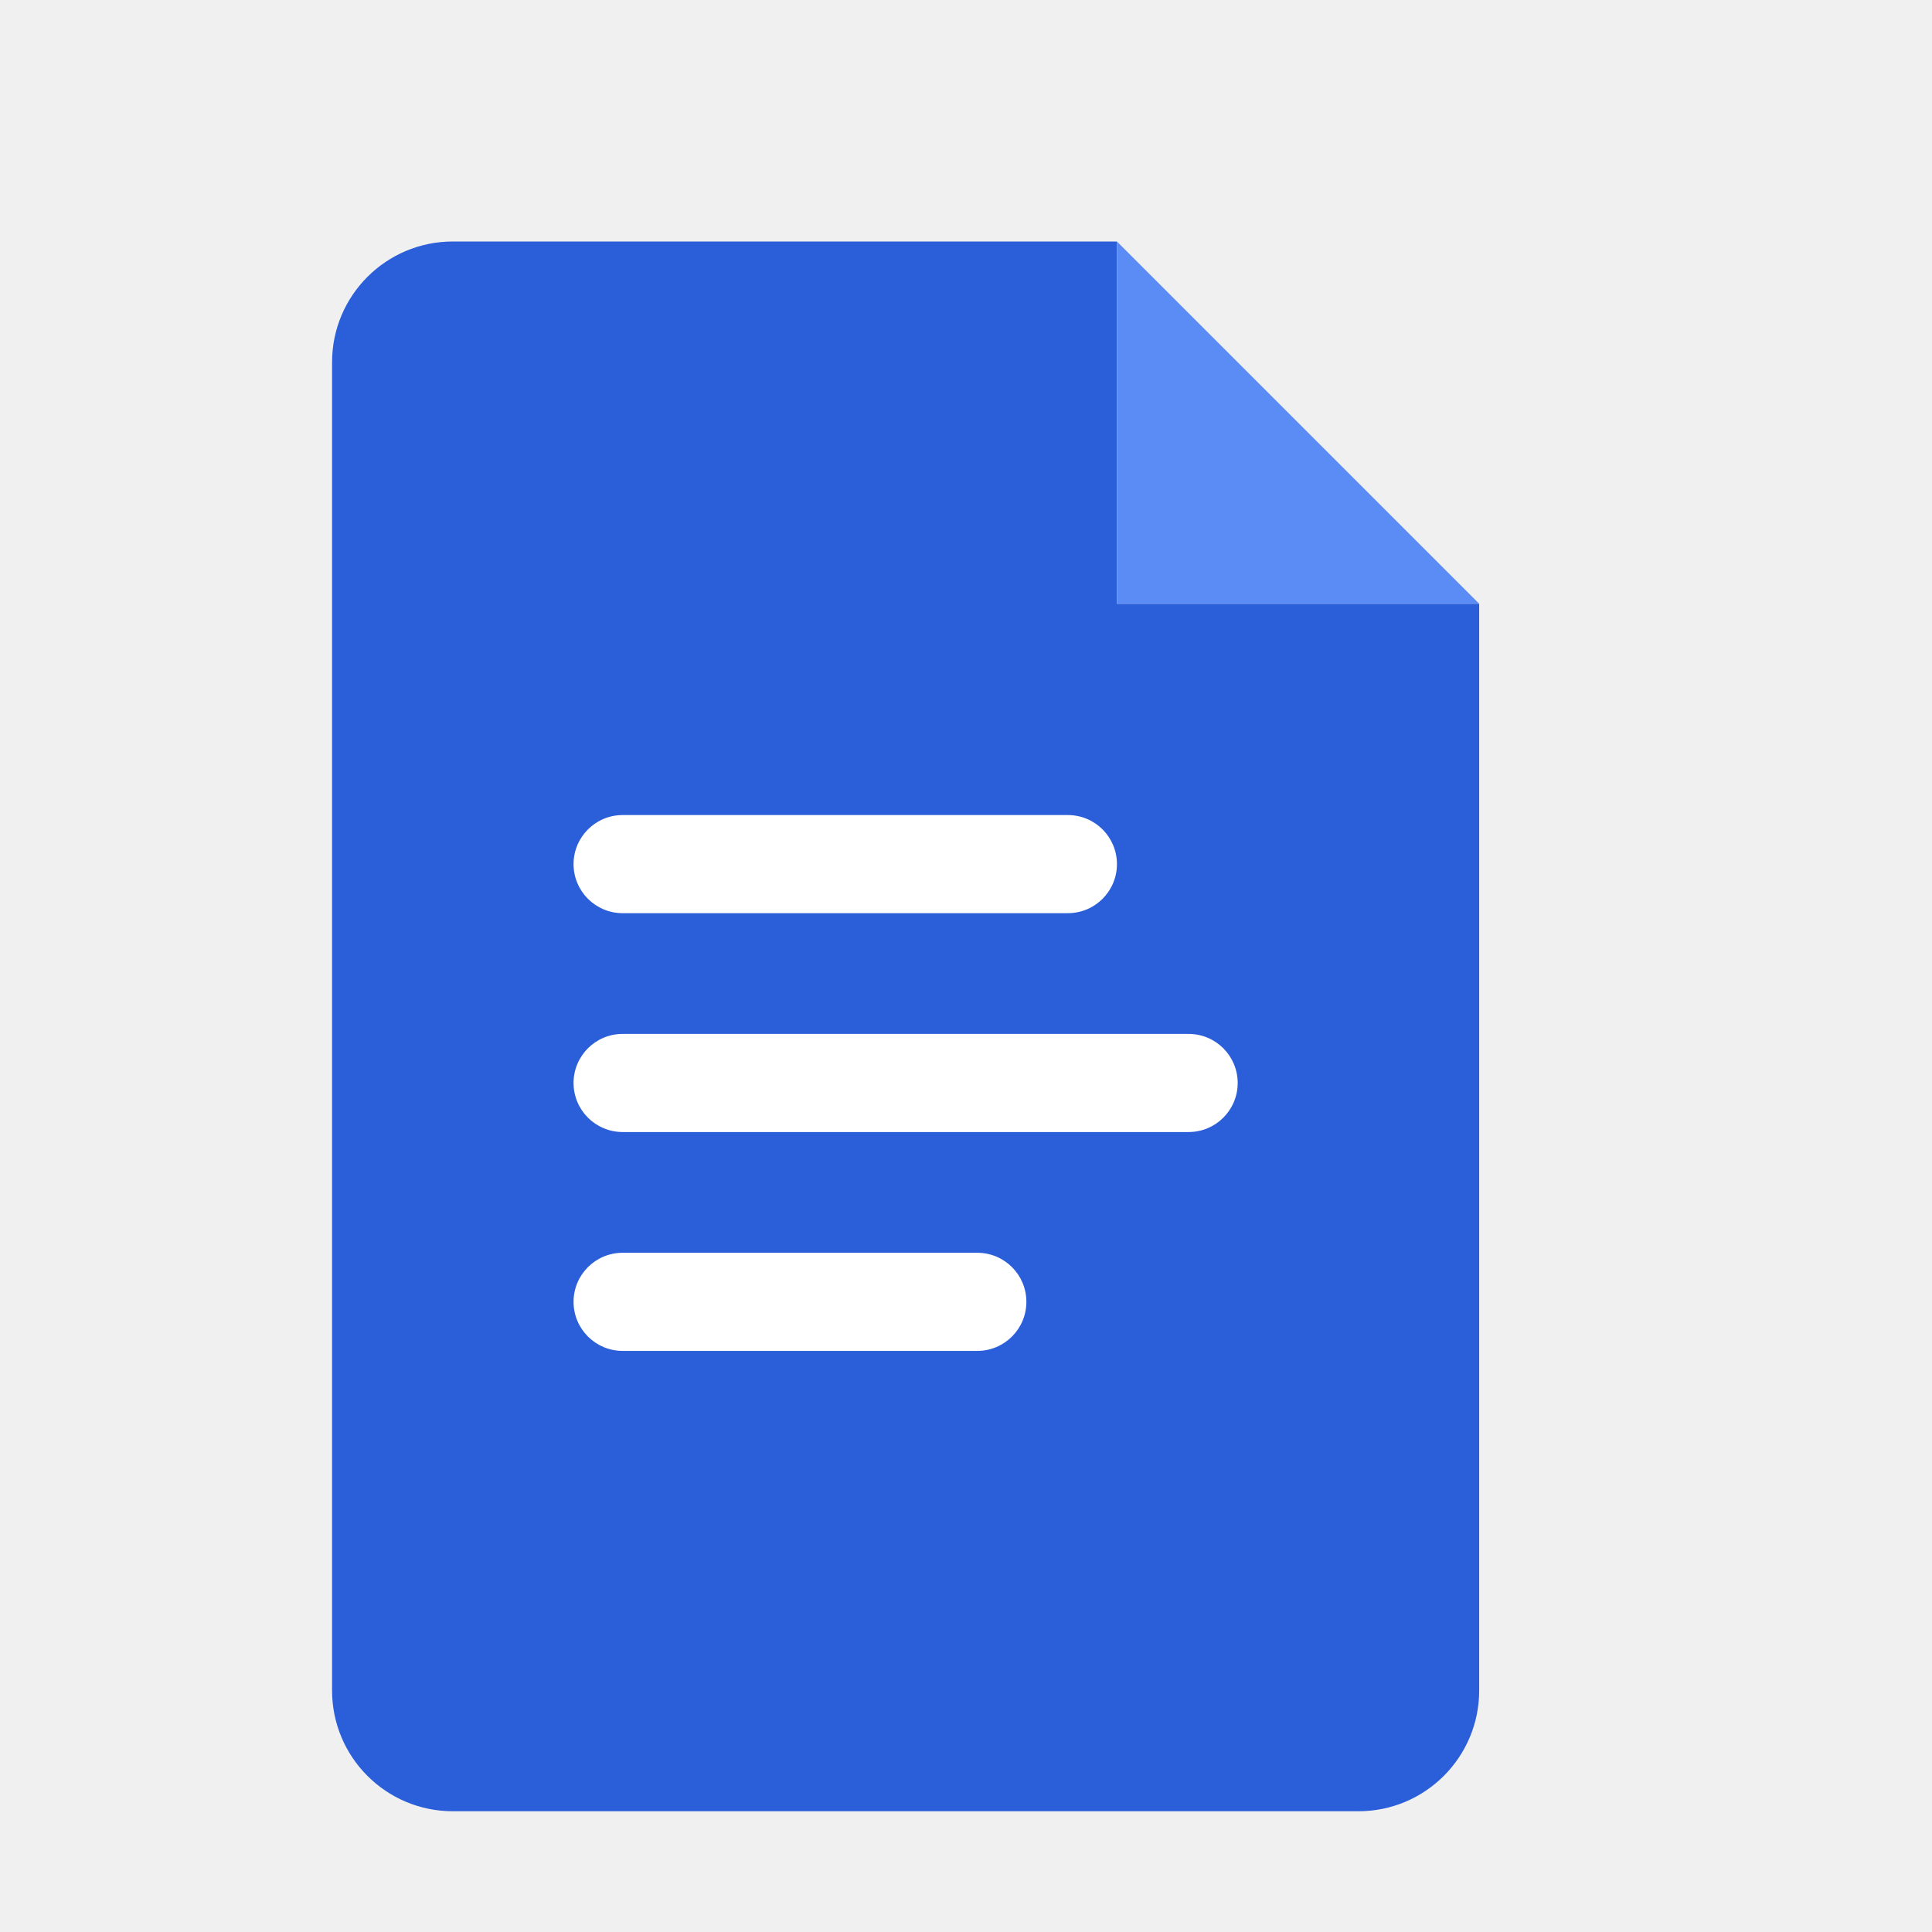
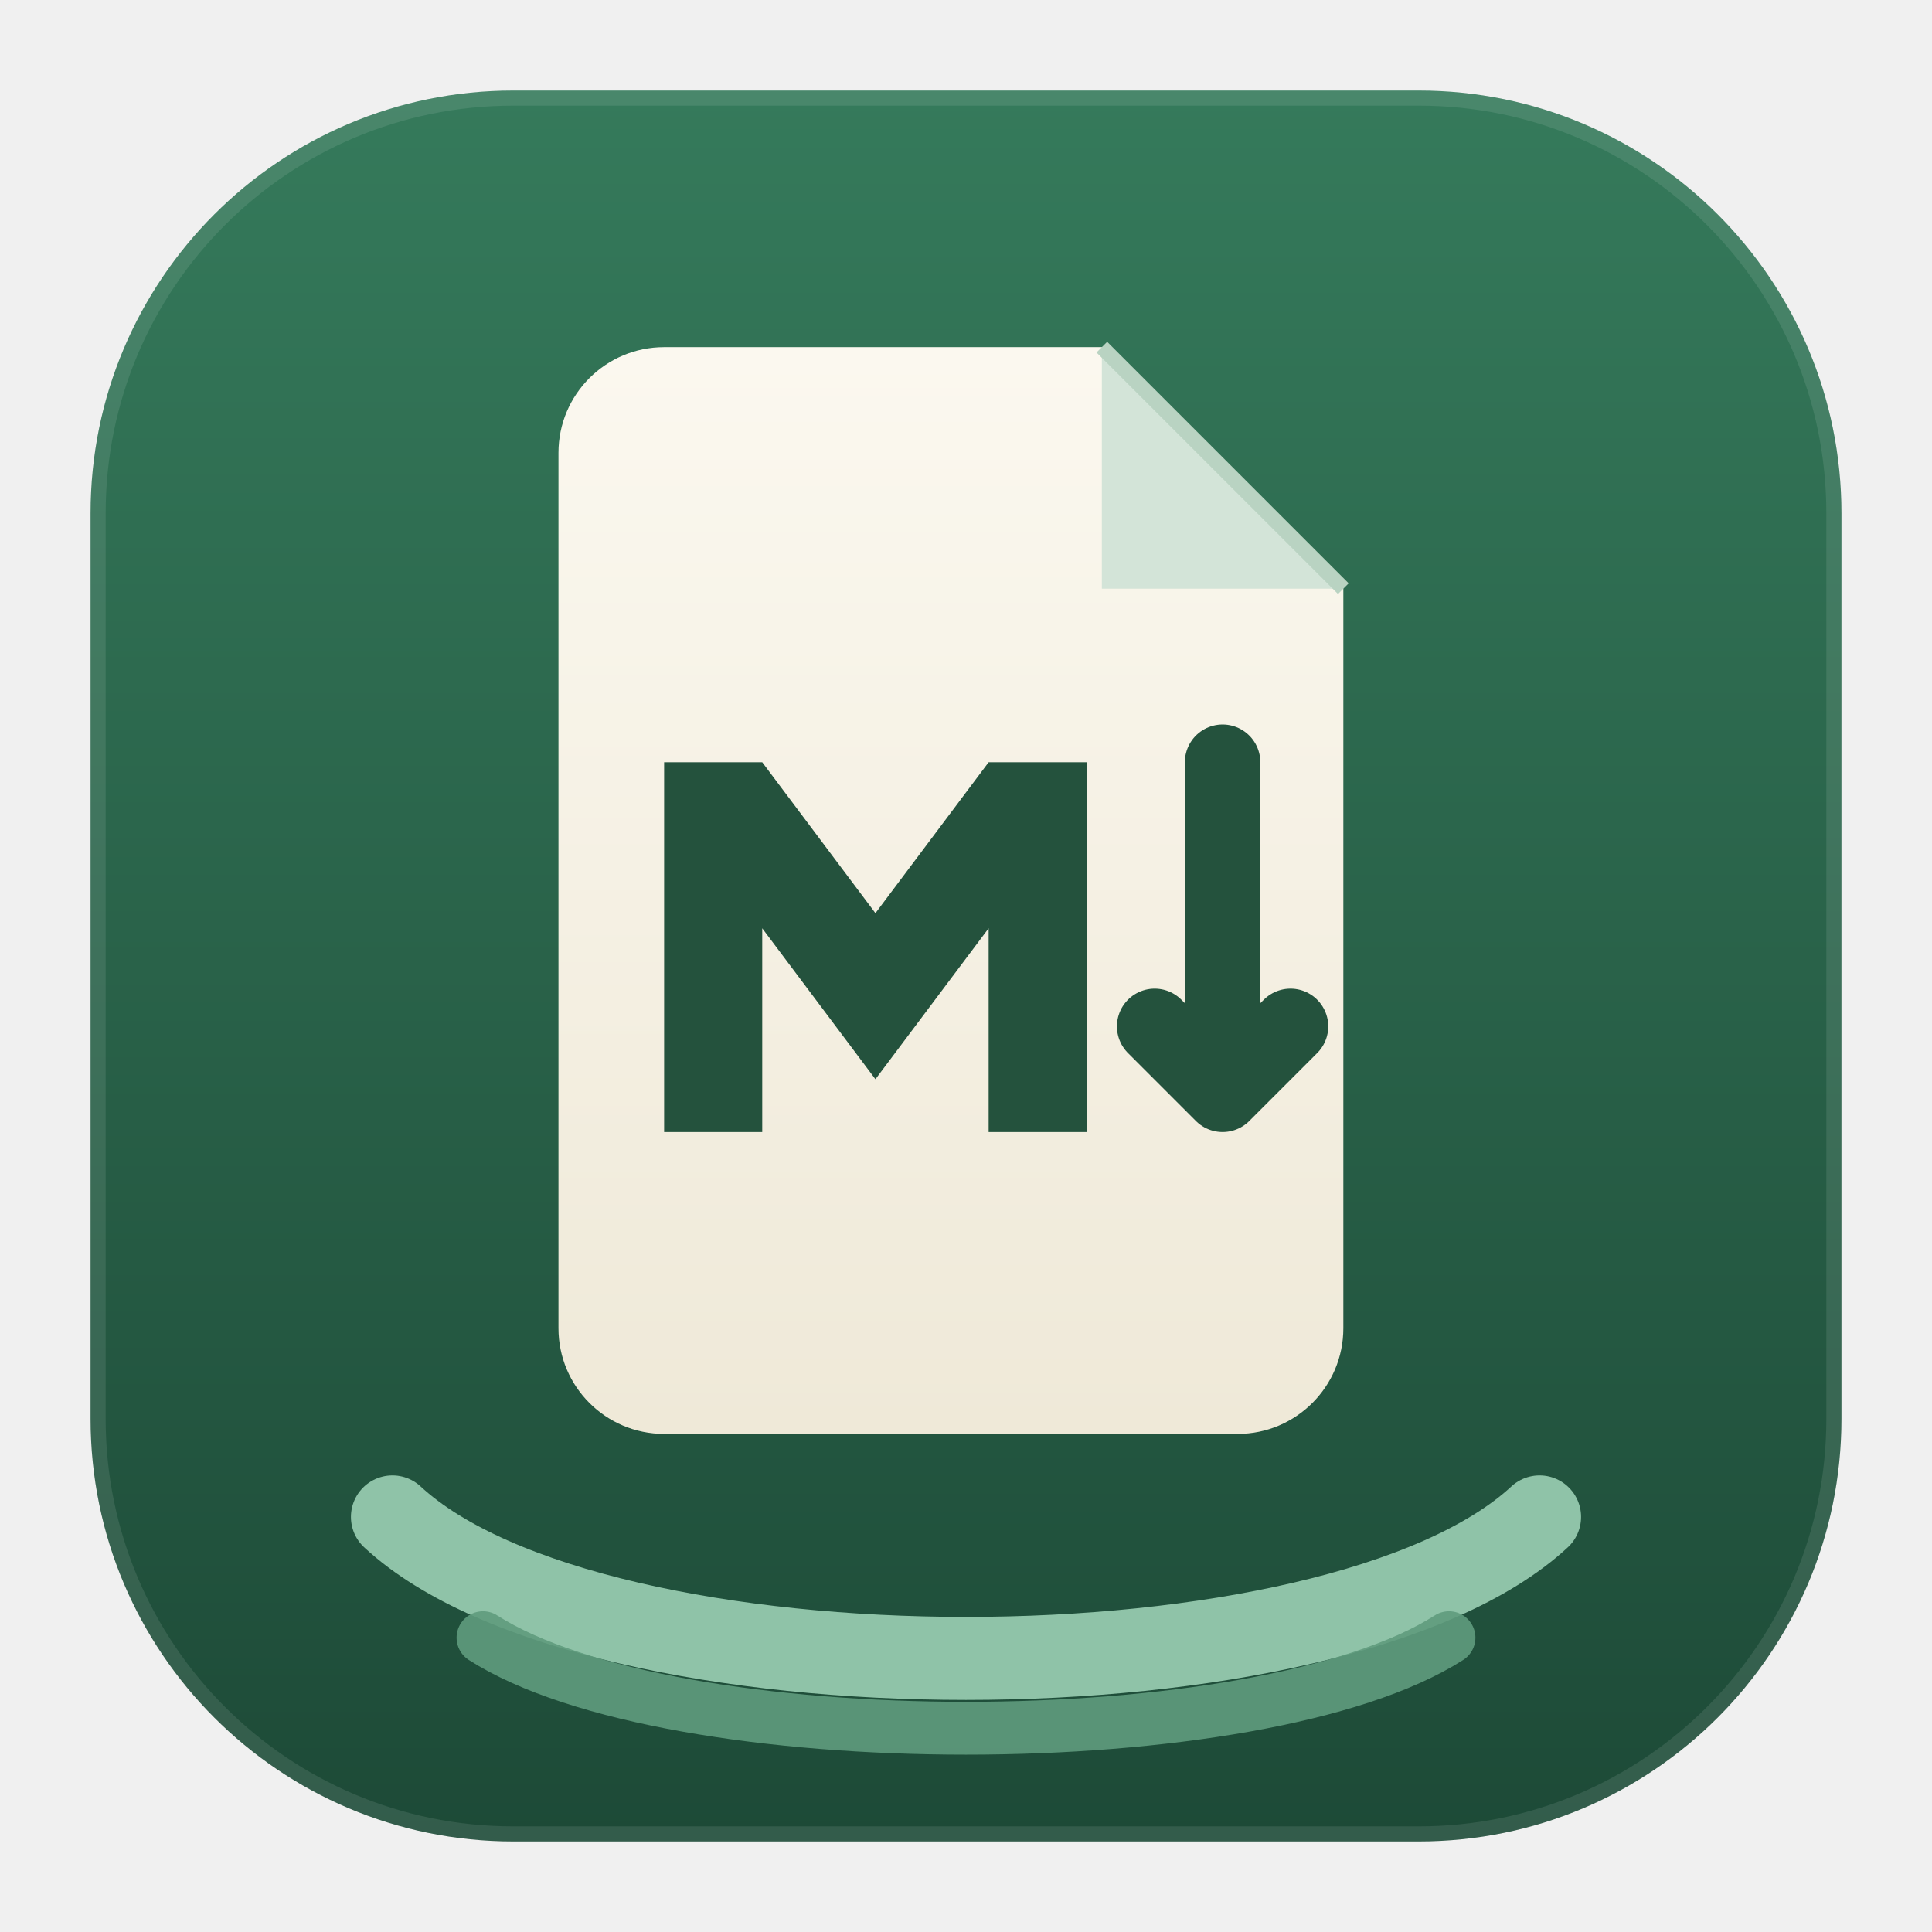
<svg xmlns="http://www.w3.org/2000/svg" viewBox="0 0 512 512" width="512" height="512" role="img" aria-label="MarkNest">
-   <path d="M120 64 H296 V160 H392 V448 a32 32 0 0 1 -32 32 H120 a32 32 0 0 1 -32 -32 V96 a32 32 0 0 1 32 -32 Z" fill="#2b5fd9" />
-   <path d="M296 64 L392 160 L296 160 Z" fill="#5b8cf5" />
-   <g fill="#ffffff">
-     <rect x="152" y="216" width="144" height="26" rx="13" />
-     <rect x="152" y="274" width="176" height="26" rx="13" />
-     <rect x="152" y="332" width="120" height="26" rx="13" />
-   </g>
+   <defs>
+     <linearGradient id="tile" x1="0" y1="0" x2="0" y2="1">
+       <stop offset="0" stop-color="#357a5b" />
+       <stop offset="1" stop-color="#1d4a37" />
+     </linearGradient>
+     <linearGradient id="paper" x1="0" y1="0" x2="0" y2="1">
+       <stop offset="0" stop-color="#fbf8ef" />
+       <stop offset="1" stop-color="#efe9d8" />
+     </linearGradient>
+   </defs>
+   <rect x="24" y="24" width="464" height="464" rx="112" fill="url(#tile)" />
+   <rect x="26" y="26" width="460" height="460" rx="110" fill="none" stroke="#ffffff" stroke-opacity="0.10" stroke-width="4" />
+   <path d="M104 402 C158 452 354 452 408 402" fill="none" stroke="#8fc3a8" stroke-width="22" stroke-linecap="round" />
+   <path d="M128 434 C178 466 334 466 384 434" fill="none" stroke="#5f9b7d" stroke-width="14" stroke-linecap="round" opacity="0.9" />
+   <path d="M148 120 a28 28 0 0 1 28 -28 h116 l64 64 v196 a28 28 0 0 1 -28 28            h-152 a28 28 0 0 1 -28 -28 z" fill="url(#paper)" />
+   <path d="M292 92 l64 64 h-64 z" fill="#d3e4d8" />
+   <path d="M292 92 l64 64" fill="none" stroke="#b9d3c2" stroke-width="4" />
+   <path d="M176 300 V202 h26 l30 40 30 -40 h26 v98 h-26 v-54 l-30 40            l-30 -40 v54 z" fill="#24523d" />
+   <path d="M324 202 v88 m-18 -18 l18 18 18 -18" fill="none" stroke="#24523d" stroke-width="20" stroke-linecap="round" stroke-linejoin="round" />
</svg>
